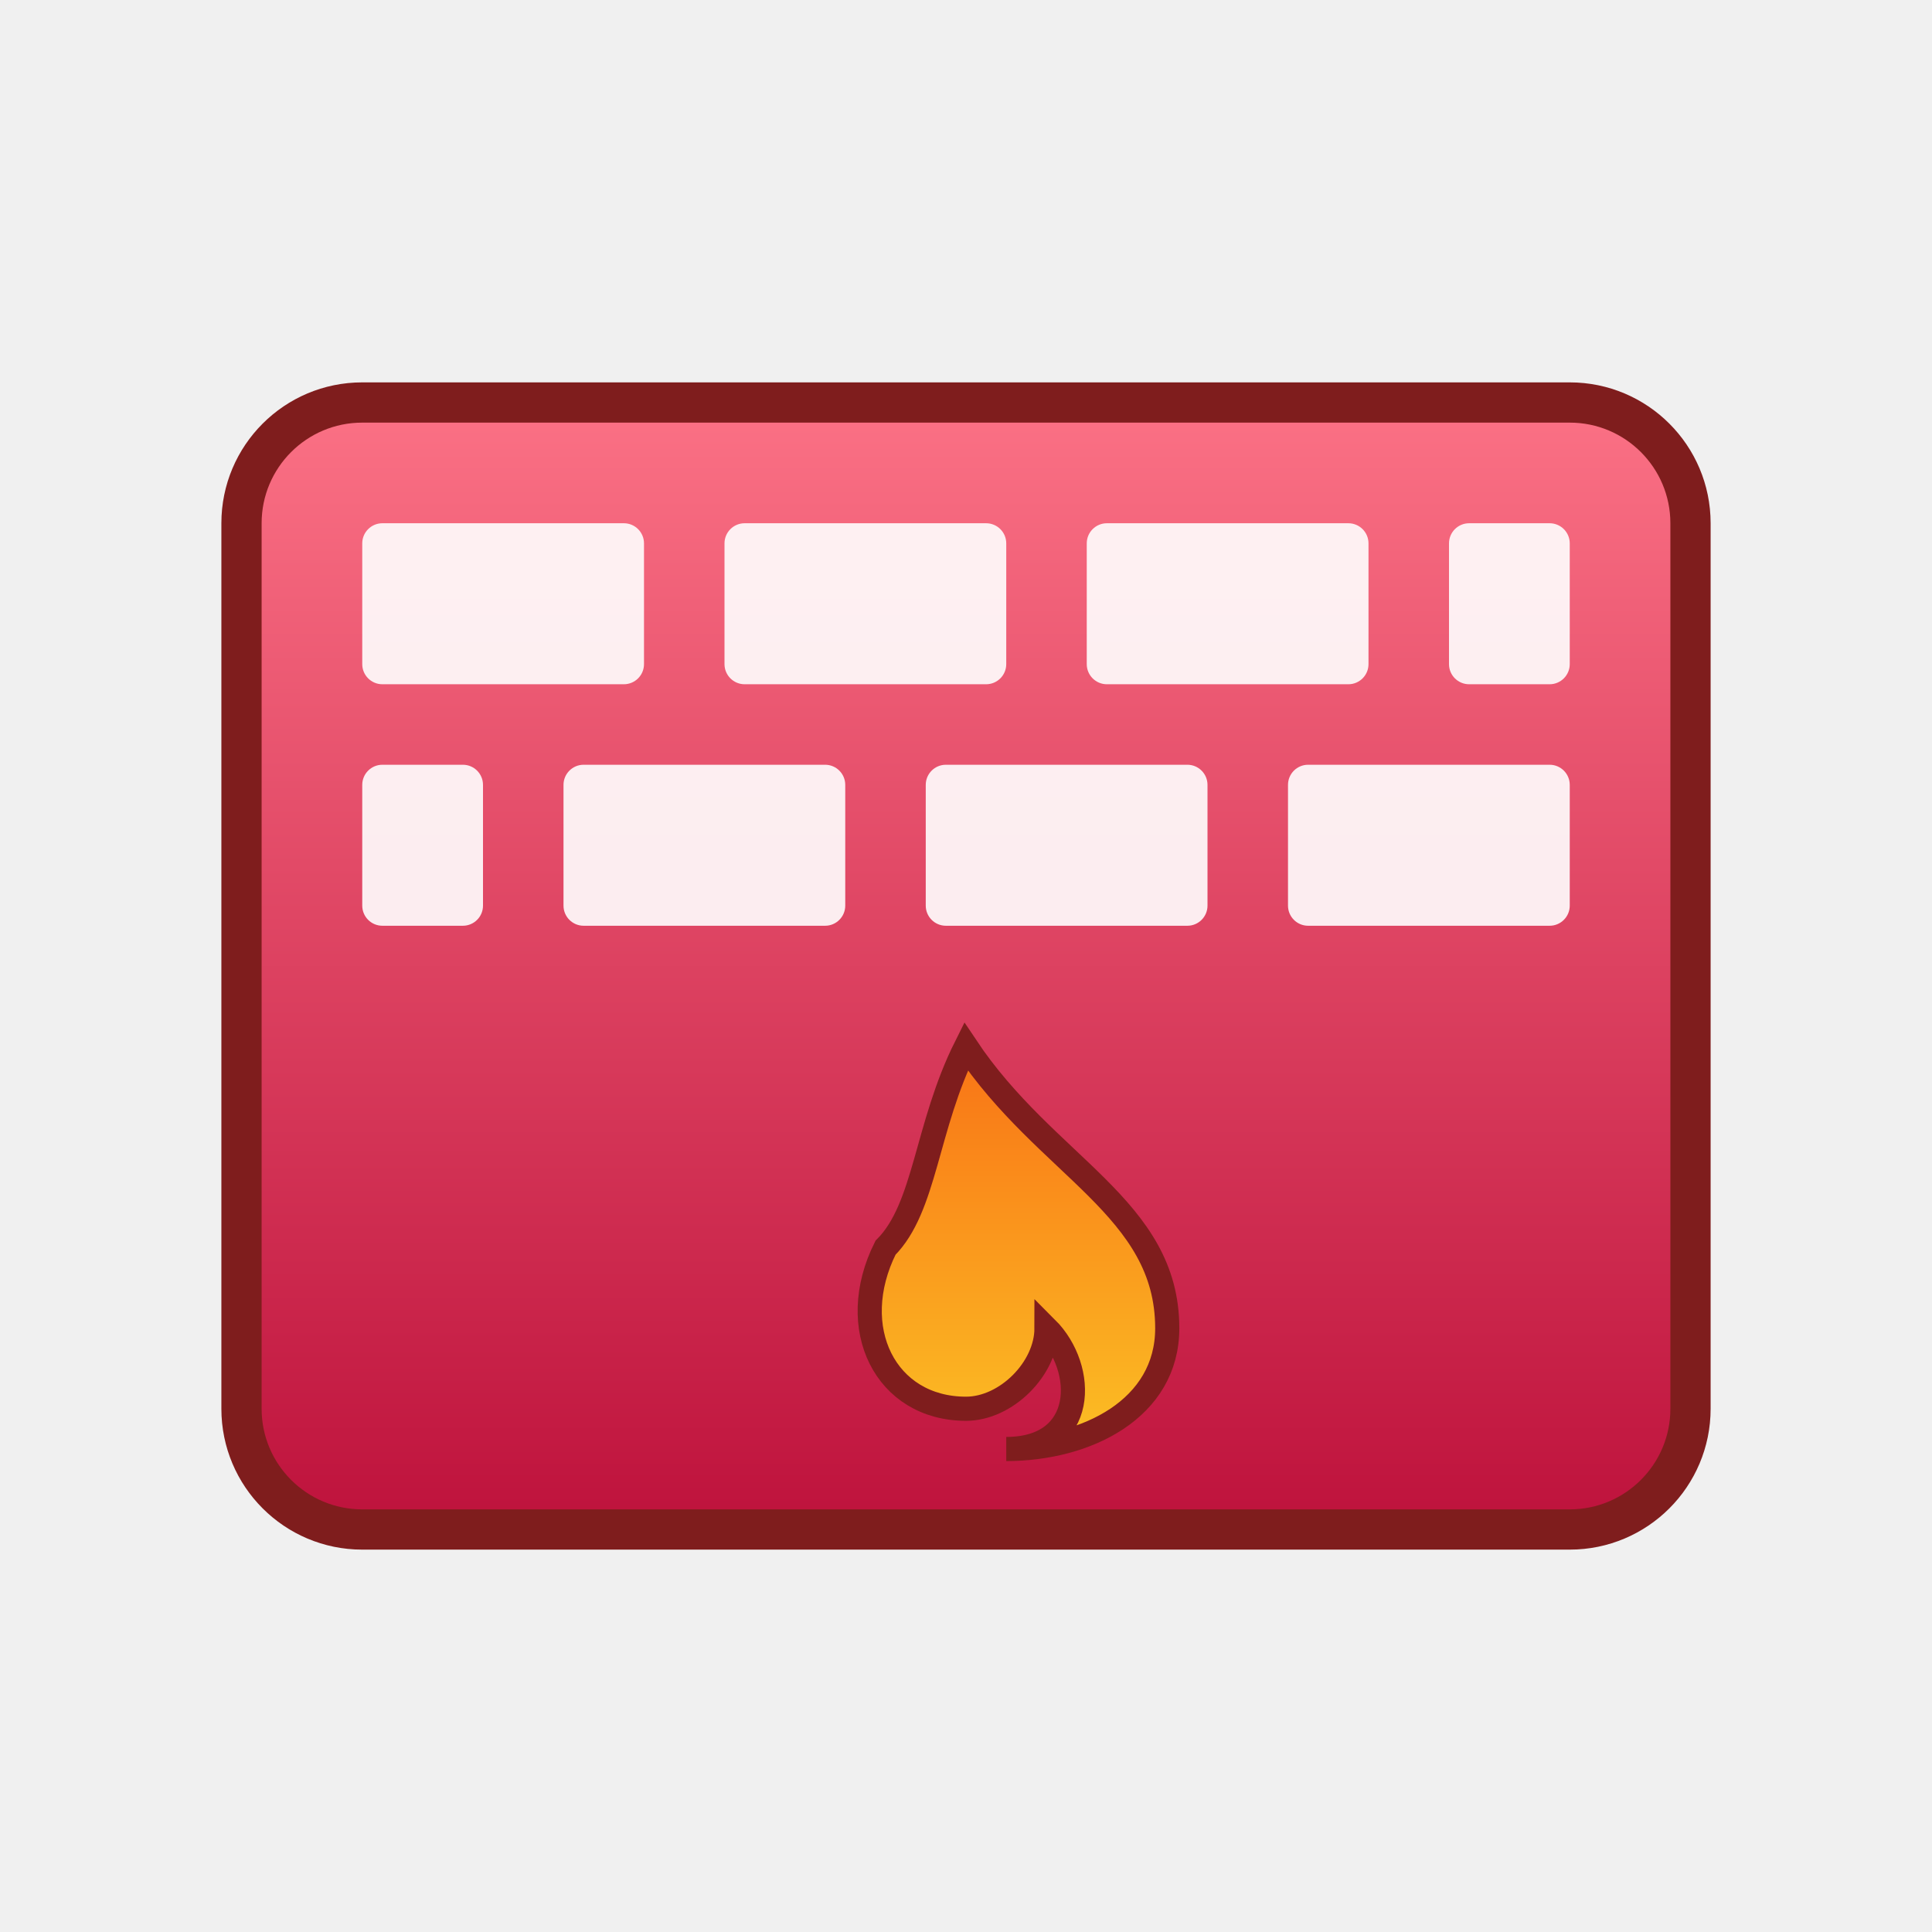
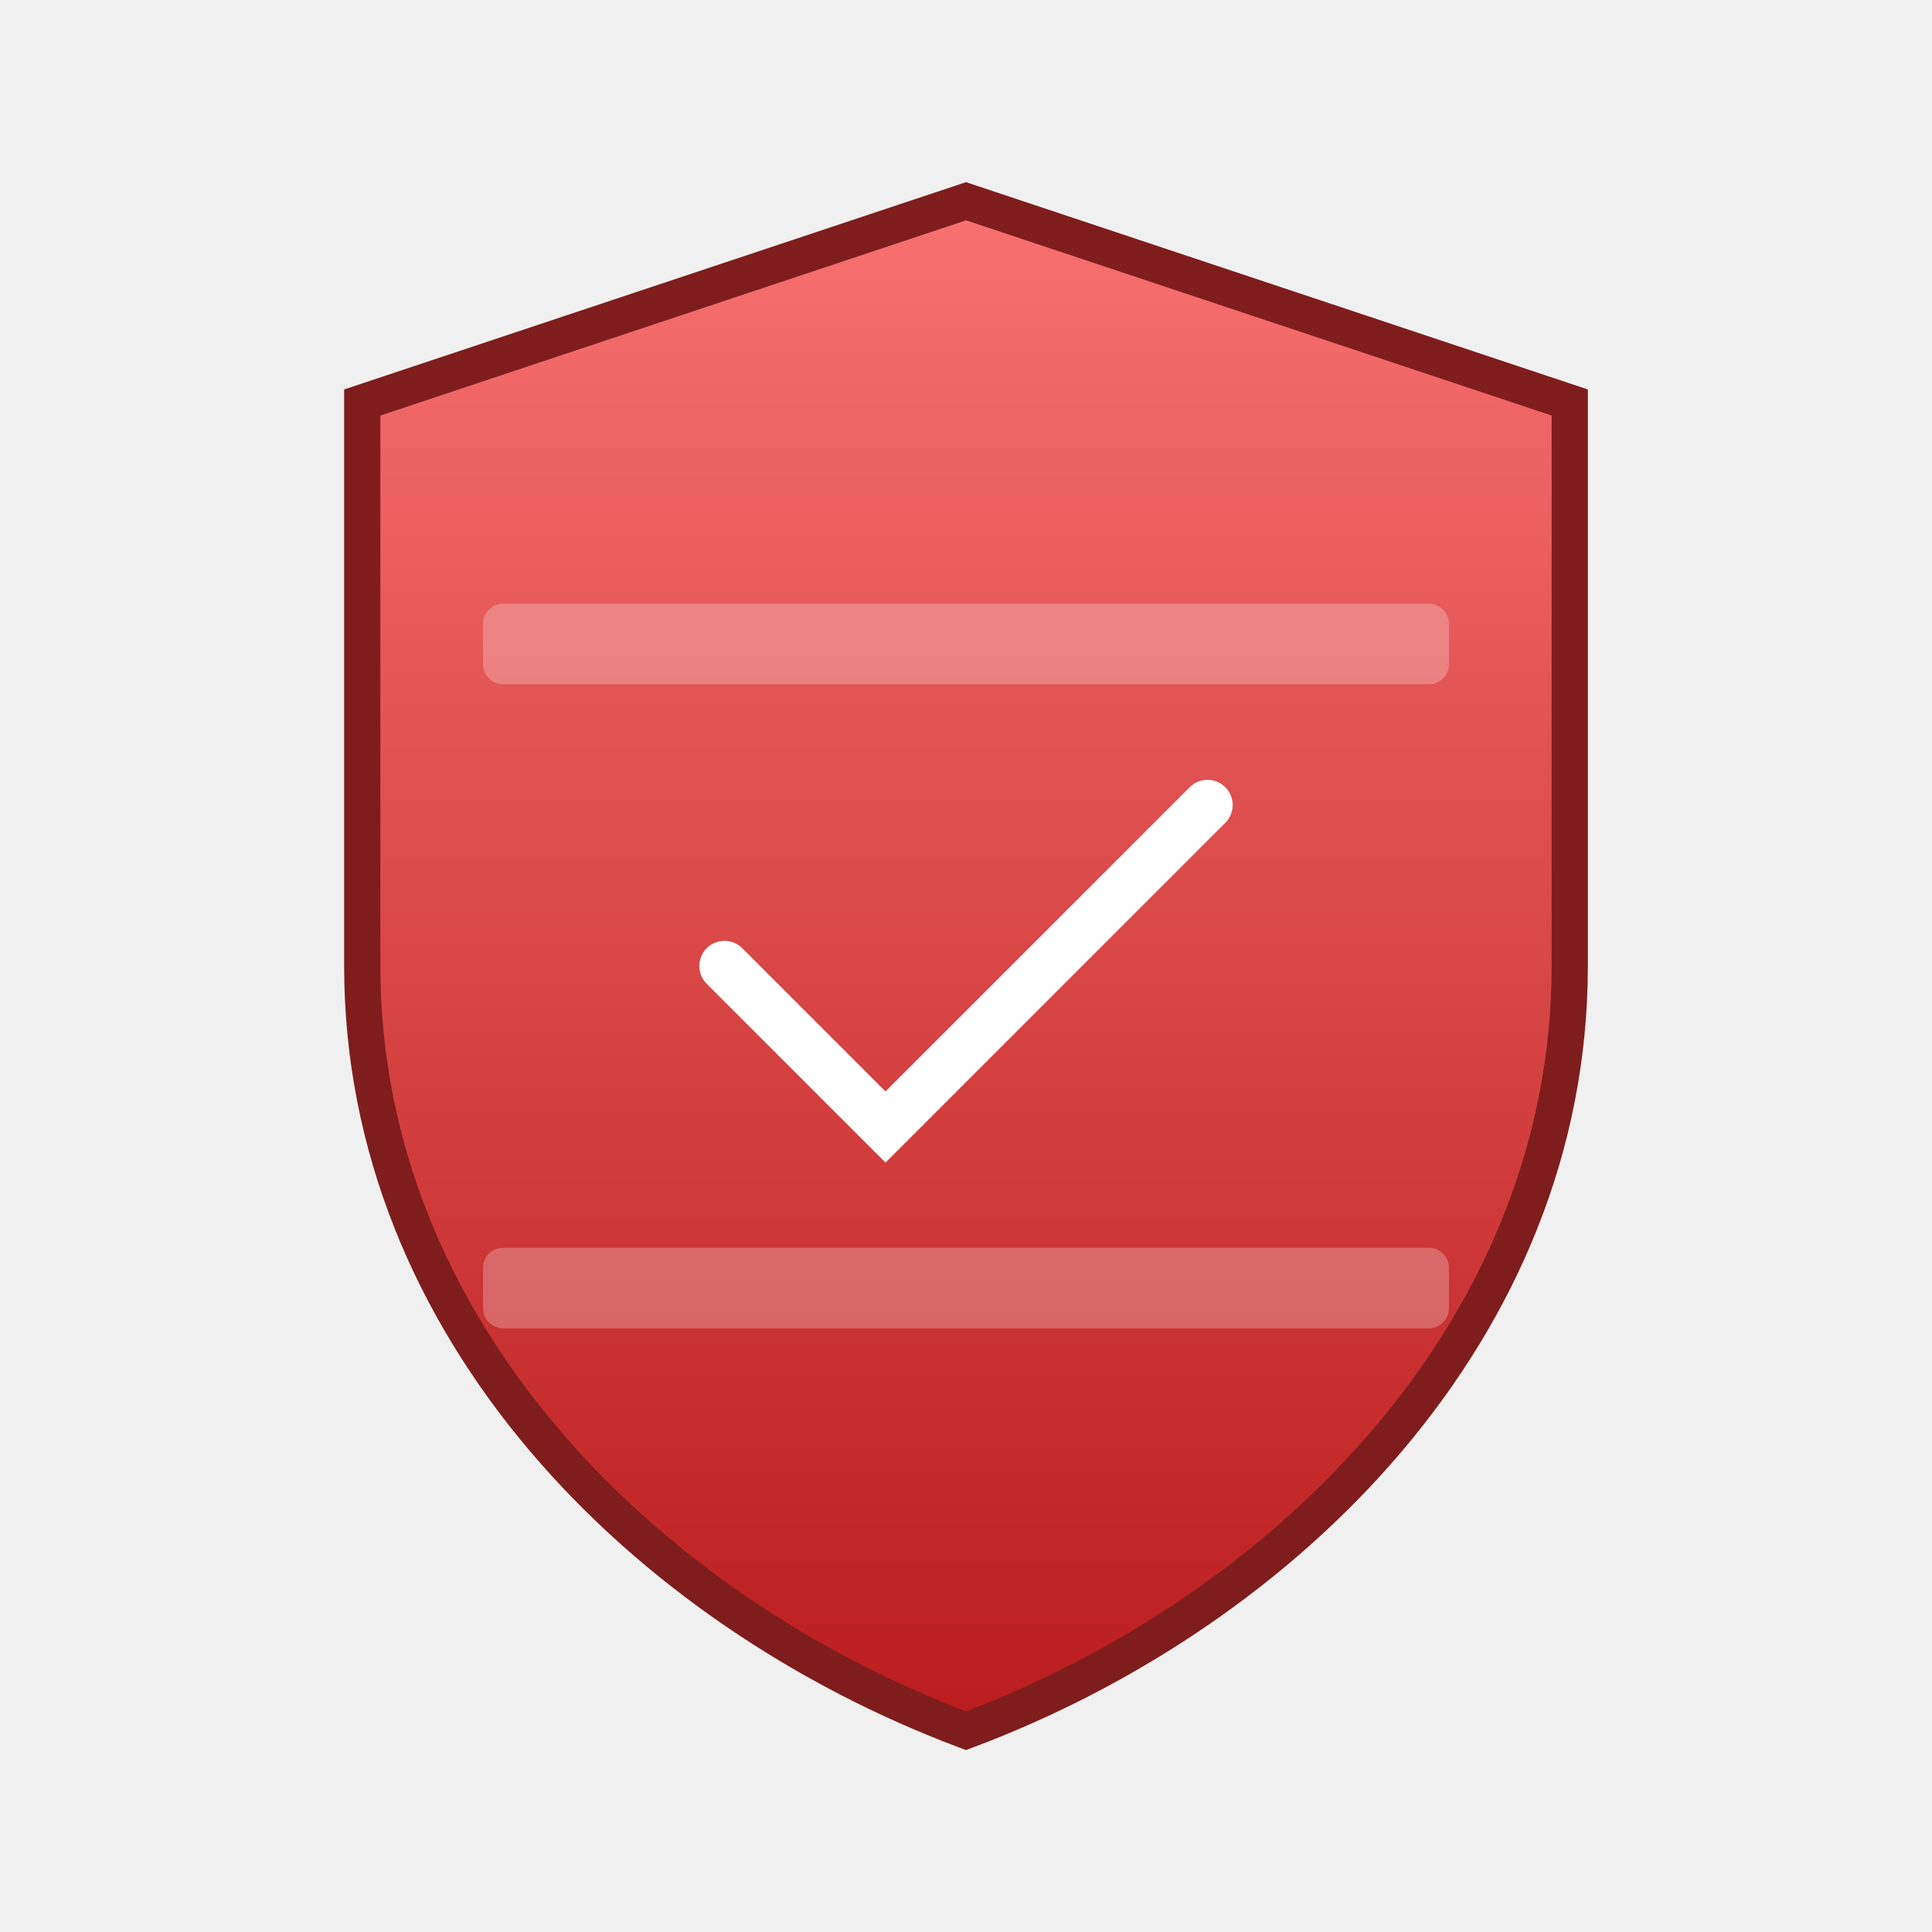
<svg xmlns="http://www.w3.org/2000/svg" viewBox="0 0 96 96" role="img" aria-label="Firewall">
  <defs>
-     <linearGradient id="fwBody" x1="0" y1="0" x2="0" y2="1">
-       <stop offset="0%" stop-color="#fb7185" />
-       <stop offset="100%" stop-color="#be123c" />
-     </linearGradient>
-     <linearGradient id="flame" x1="0" y1="1" x2="0" y2="0">
-       <stop offset="0%" stop-color="#fbbf24" />
-       <stop offset="100%" stop-color="#f97316" />
+     <linearGradient id="fwg" x1="0" y1="0" x2="0" y2="1">
+       <stop offset="0%" stop-color="#f87171" />
+       <stop offset="100%" stop-color="#b91c1c" />
    </linearGradient>
  </defs>
-   <rect x="12" y="20" width="72" height="56" rx="6" fill="url(#fwBody)" stroke="#7f1d1d" stroke-width="2" />
-   <g fill="#ffffff" opacity="0.9">
-     <rect x="18" y="26" width="14" height="8" rx="1" />
-     <rect x="36" y="26" width="14" height="8" rx="1" />
-     <rect x="54" y="26" width="14" height="8" rx="1" />
-     <rect x="72" y="26" width="6" height="8" rx="1" />
-     <rect x="18" y="38" width="6" height="8" rx="1" />
-     <rect x="28" y="38" width="14" height="8" rx="1" />
-     <rect x="46" y="38" width="14" height="8" rx="1" />
-     <rect x="64" y="38" width="14" height="8" rx="1" />
+   <path d="M48 10 L78 20 L78 48 C78 66 64 80 48 86 C32 80 18 66 18 48 L18 20 Z" fill="url(#fwg)" stroke="#7f1d1d" stroke-width="1.8" />
+   <g stroke="#ffffff" stroke-width="2.5" stroke-linecap="round" fill="none">
+     <path d="M36 48 L44 56 L60 40" />
  </g>
-   <path d="M48 52 C52 58 58 60 58 66 C58 70 54 72 50 72 C54 72 54 68 52 66 C52 68 50 70 48 70 C44 70 42 66 44 62 C46 60 46 56 48 52 Z" fill="url(#flame)" stroke="#7f1d1d" stroke-width="1.2" />
+   <g fill="#ffffff" opacity="0.25">
+     <rect x="24" y="30" width="48" height="4" rx="1" />
+     <rect x="24" y="62" width="48" height="4" rx="1" />
+   </g>
</svg>
